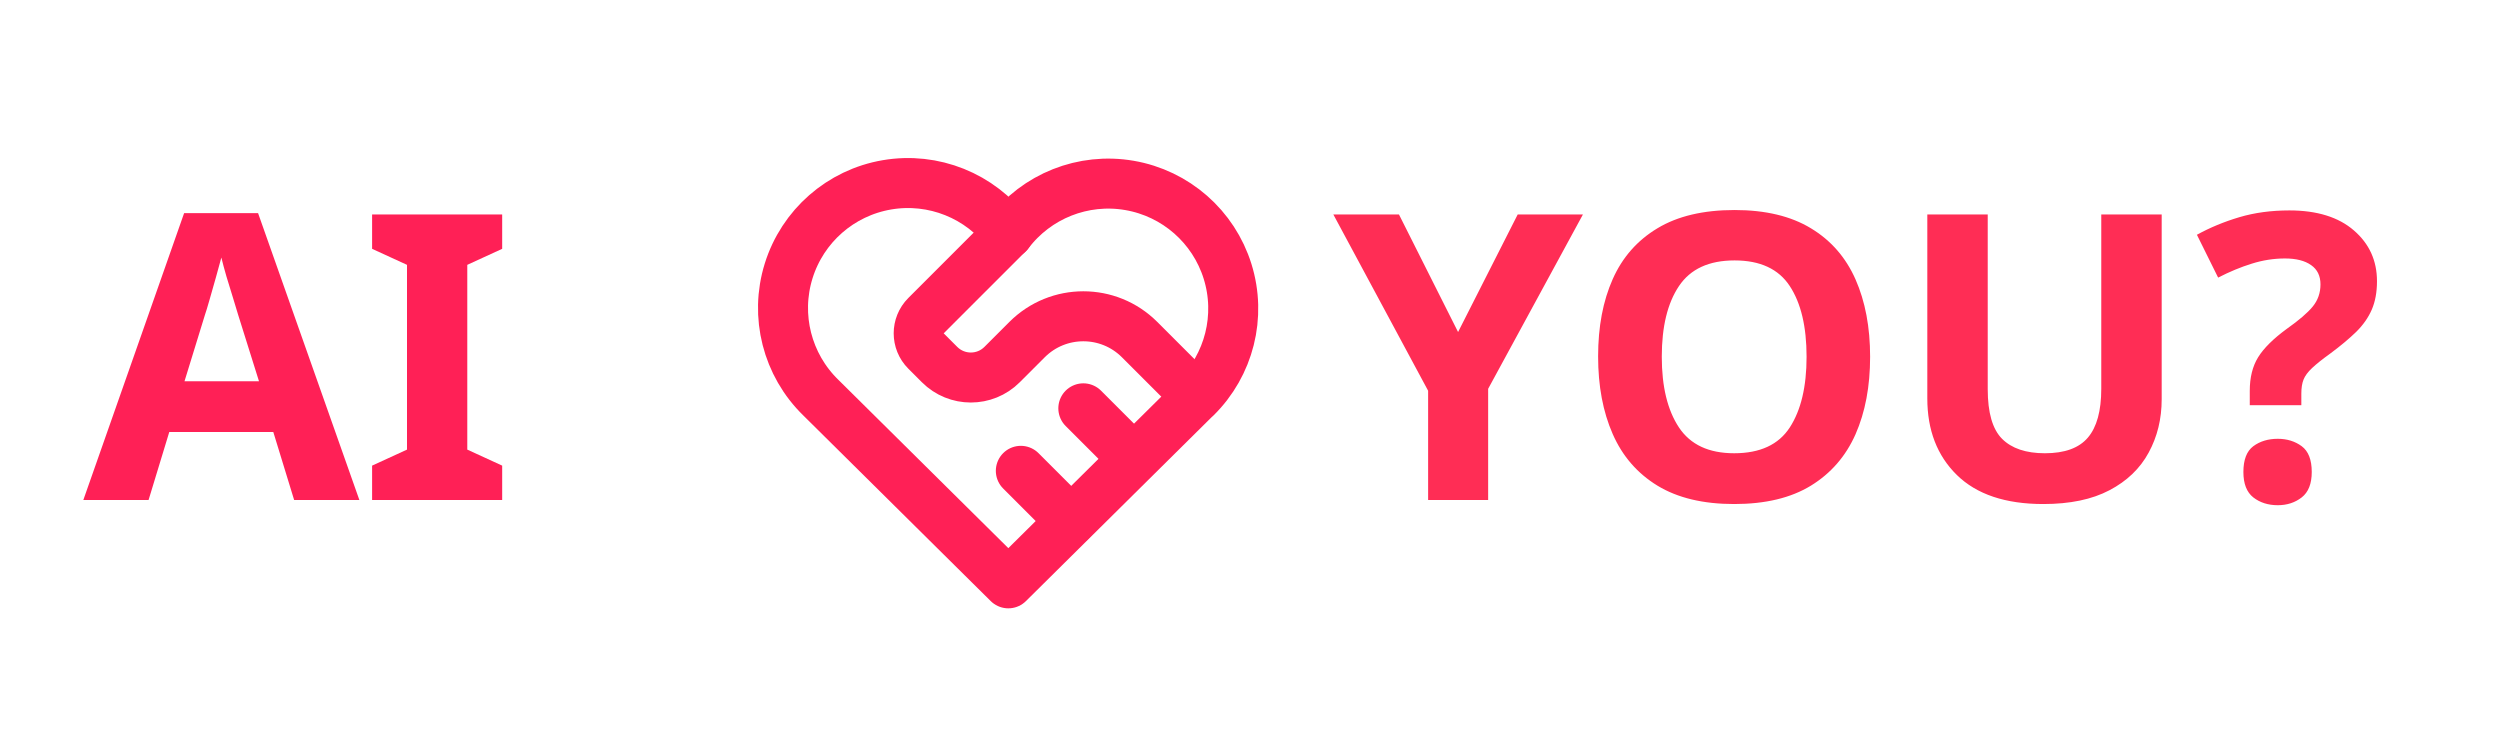
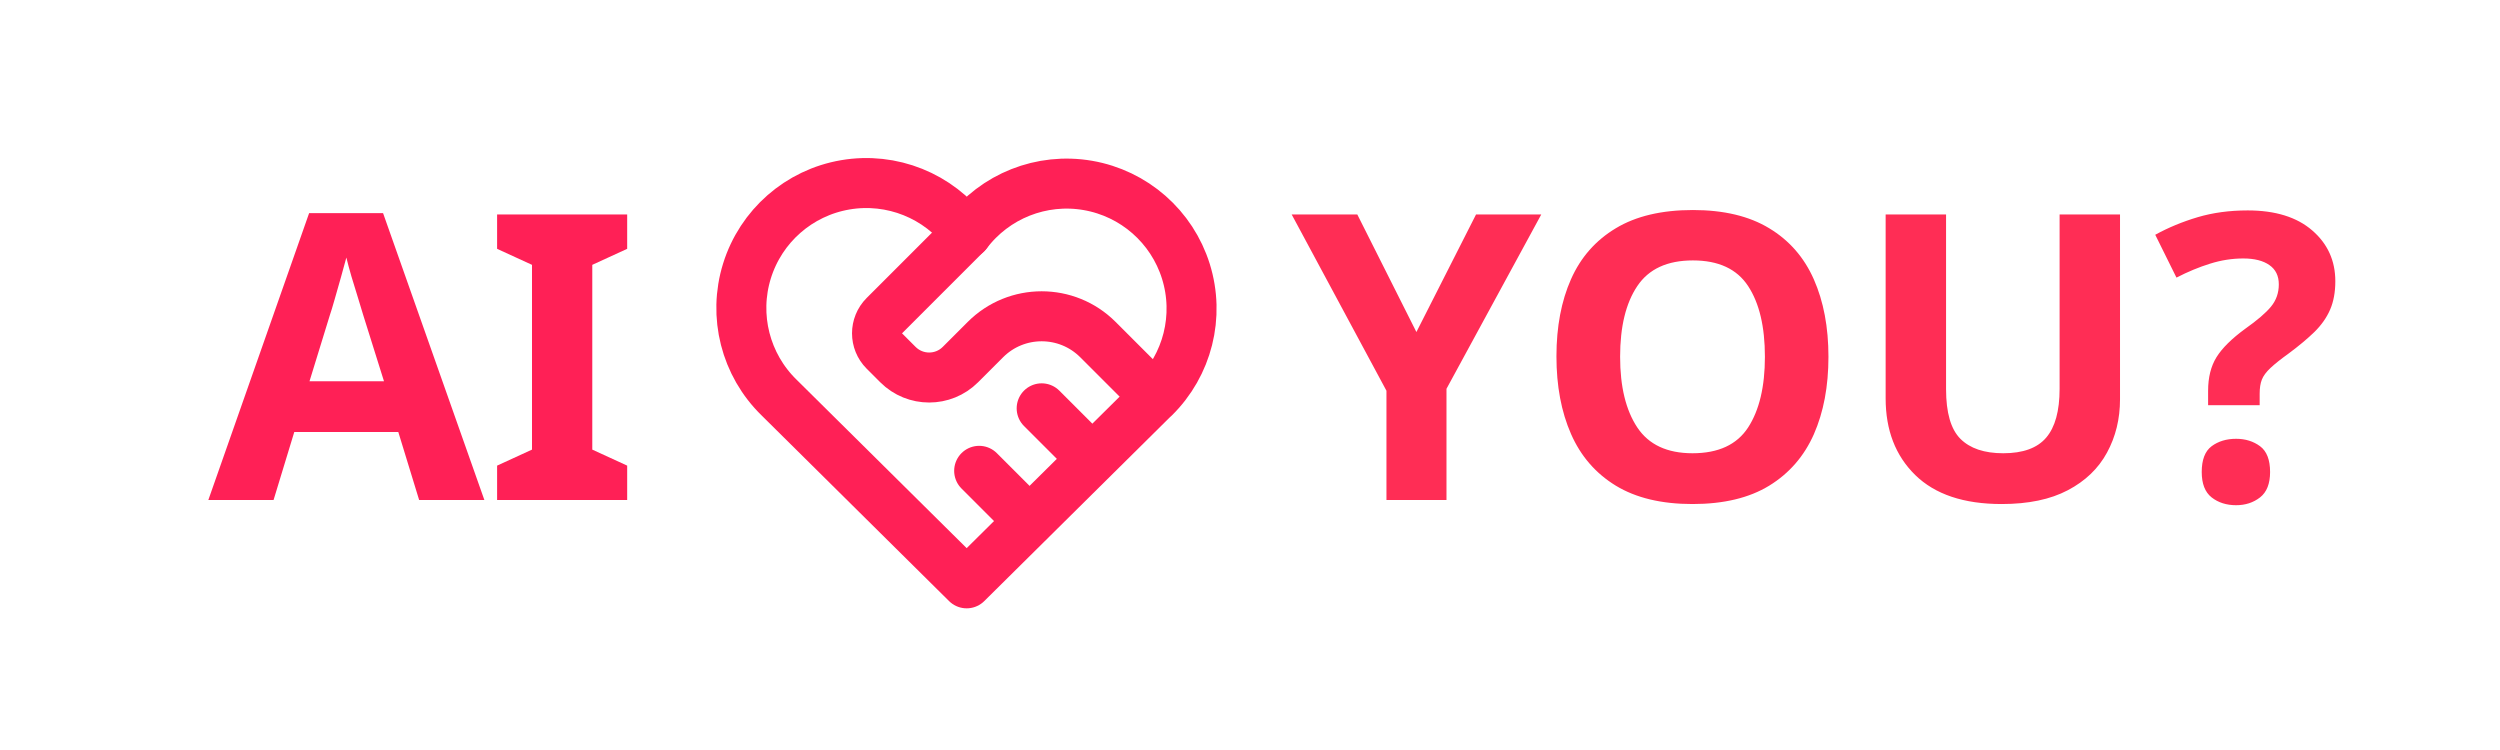
- <svg xmlns="http://www.w3.org/2000/svg" viewBox="0 0 280 90" width="400" height="120">
+ <svg xmlns="http://www.w3.org/2000/svg" viewBox="5 0 280 90" width="400" height="120">
  <style>
    text {
     text-transform: uppercase;
      font-size: 48px;
      font-weight: bold;
    }
  </style>
  <rect width="100%" fill="transparent" />
-   <text y="60" font-family="sans-serif" font-weight="bold" fill="#ff2056">
+   <text x="20" y="60" font-family="sans-serif" font-weight="bold" fill="#ff2056">
    AI
  </text>
  <g transform="translate(75, 10) scale(3)" fill="none" stroke="#ff2056" stroke-width="2" stroke-linecap="round" stroke-linejoin="round">
    <path d="M19.5 12.572l-7.5 7.428l-7.5 -7.428a5 5 0 1 1 7.5 -6.566a5 5 0 1 1 7.5 6.572" />
    <path d="M12 6l-3.293 3.293a1 1 0 0 0 0 1.414l.543 .543c.69 .69 1.81 .69 2.5 0l1 -1a3.182 3.182 0 0 1 4.5 0l2.25 2.25" />
    <path d="M12.5 15.5l2 2" />
    <path d="M15 13l2 2" />
  </g>
  <text x="150" y="60" font-family="sans-serif" fill="#ff2d55">
    YOU?
  </text>
</svg>
